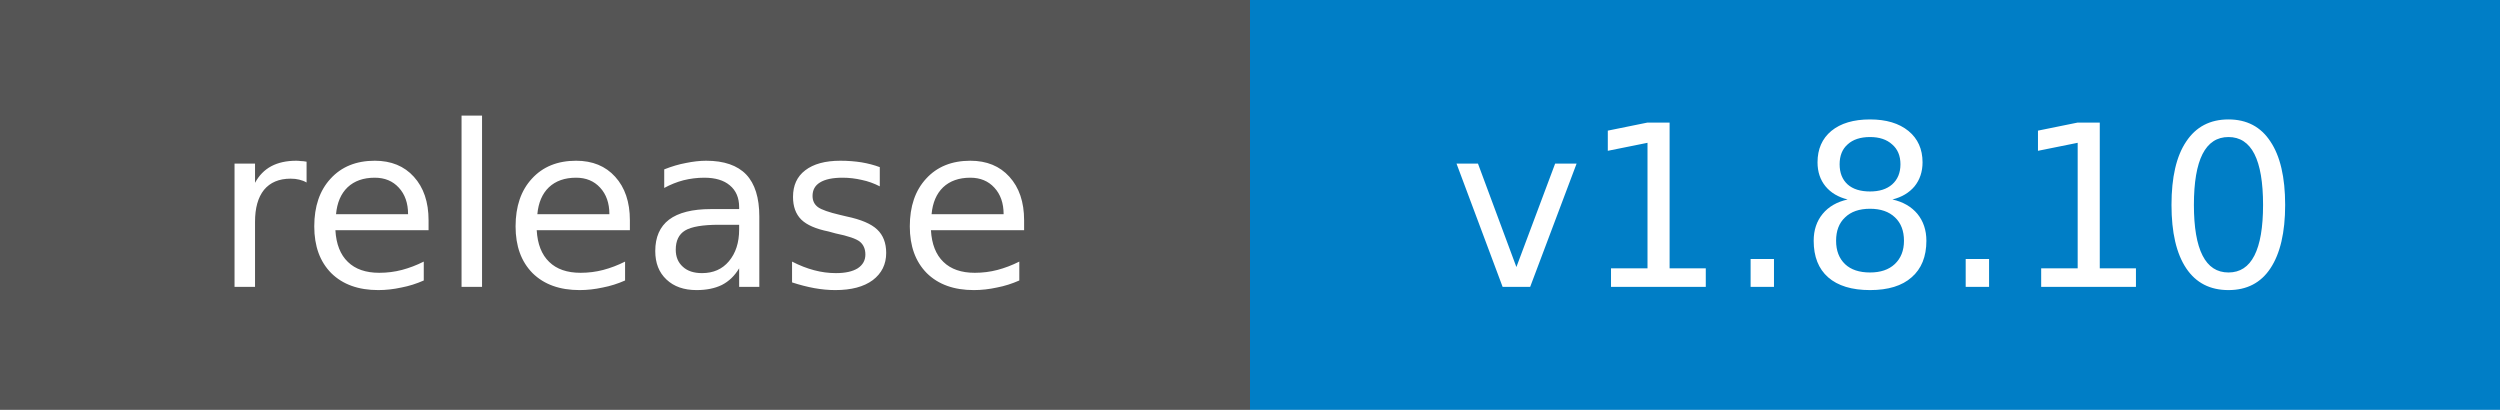
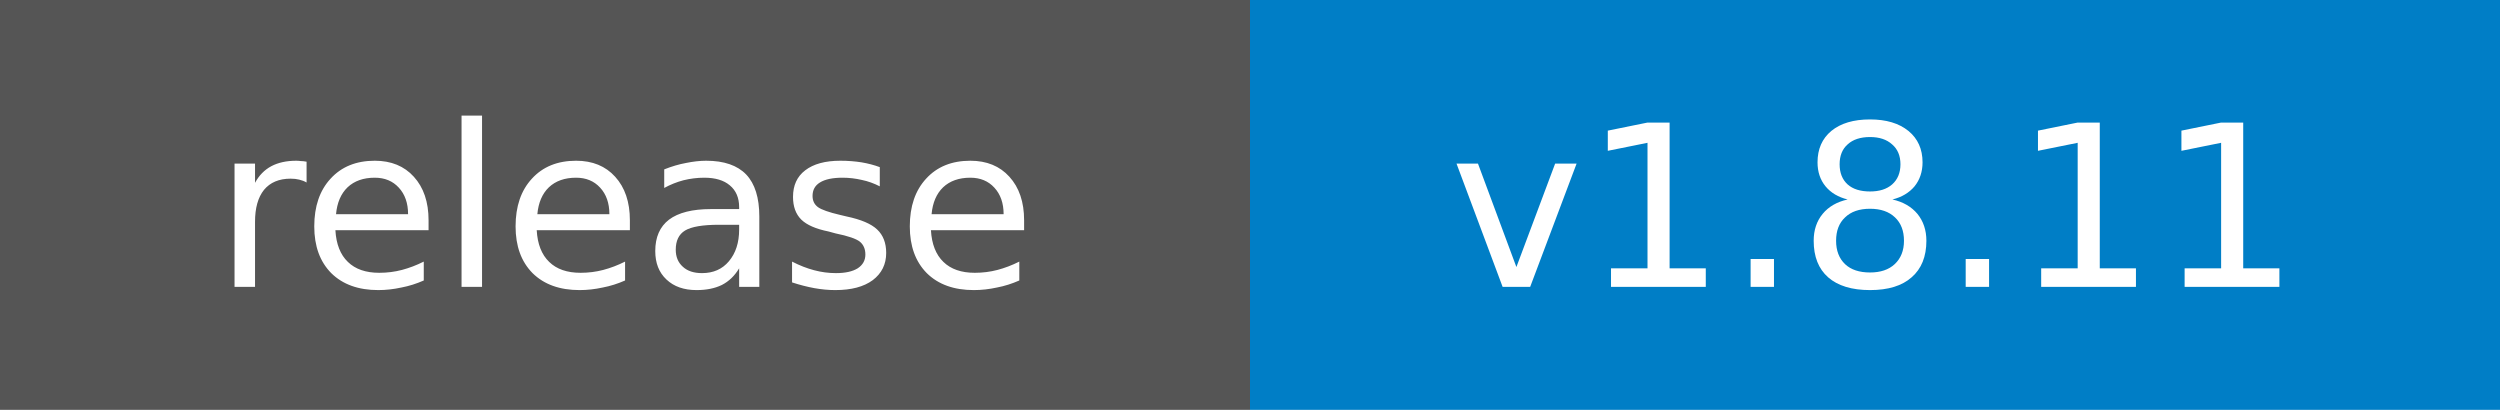
- <svg xmlns="http://www.w3.org/2000/svg" width="122" height="20" viewBox="0 0 122 20" role="img" aria-label="release: v1.8.10">
+ <svg xmlns="http://www.w3.org/2000/svg" width="122" height="20" viewBox="0 0 122 20" role="img" aria-label="release: v1.8.11">
  <rect width="61" height="20" fill="#555" />
  <rect x="61" width="61" height="20" fill="#007ec6" />
  <g fill="#fff" text-anchor="middle" font-family="Verdana,DejaVu Sans,sans-serif" font-size="11">
    <text x="30.5" y="14">release</text>
-     <text x="91.5" y="14">v1.8.10</text>
+     <text x="91.5" y="14">v1.8.11</text>
  </g>
</svg>
